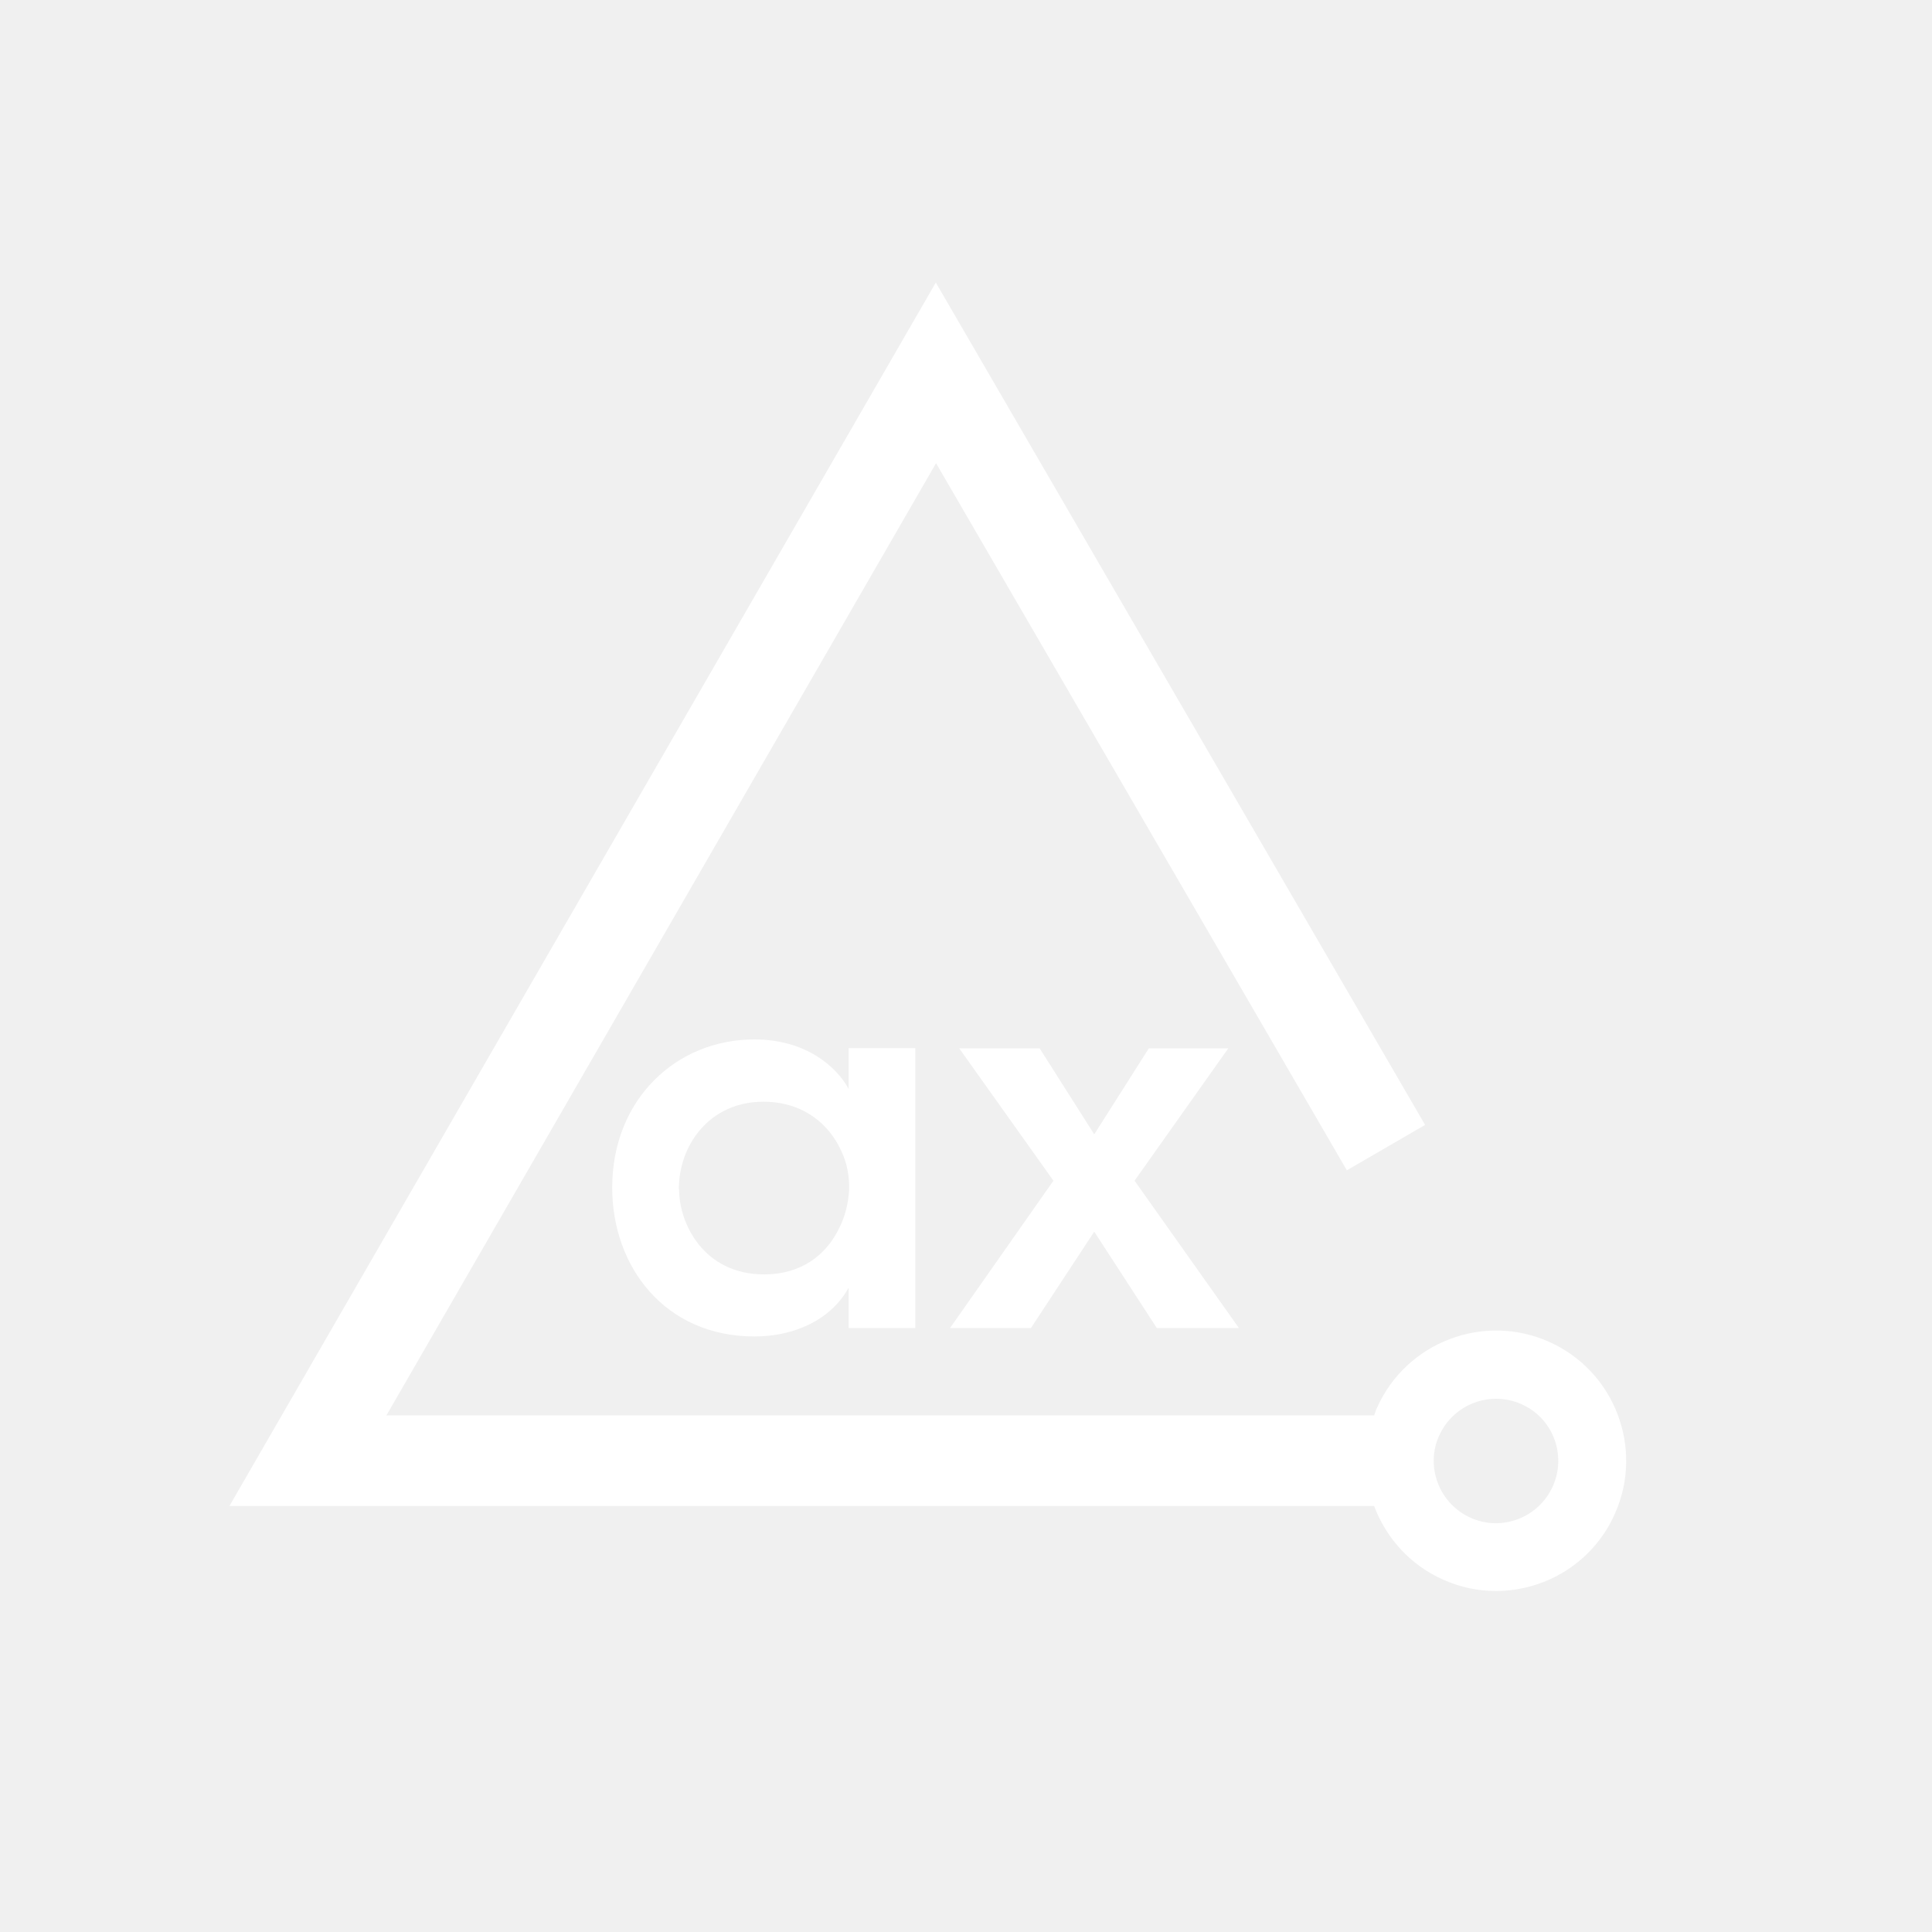
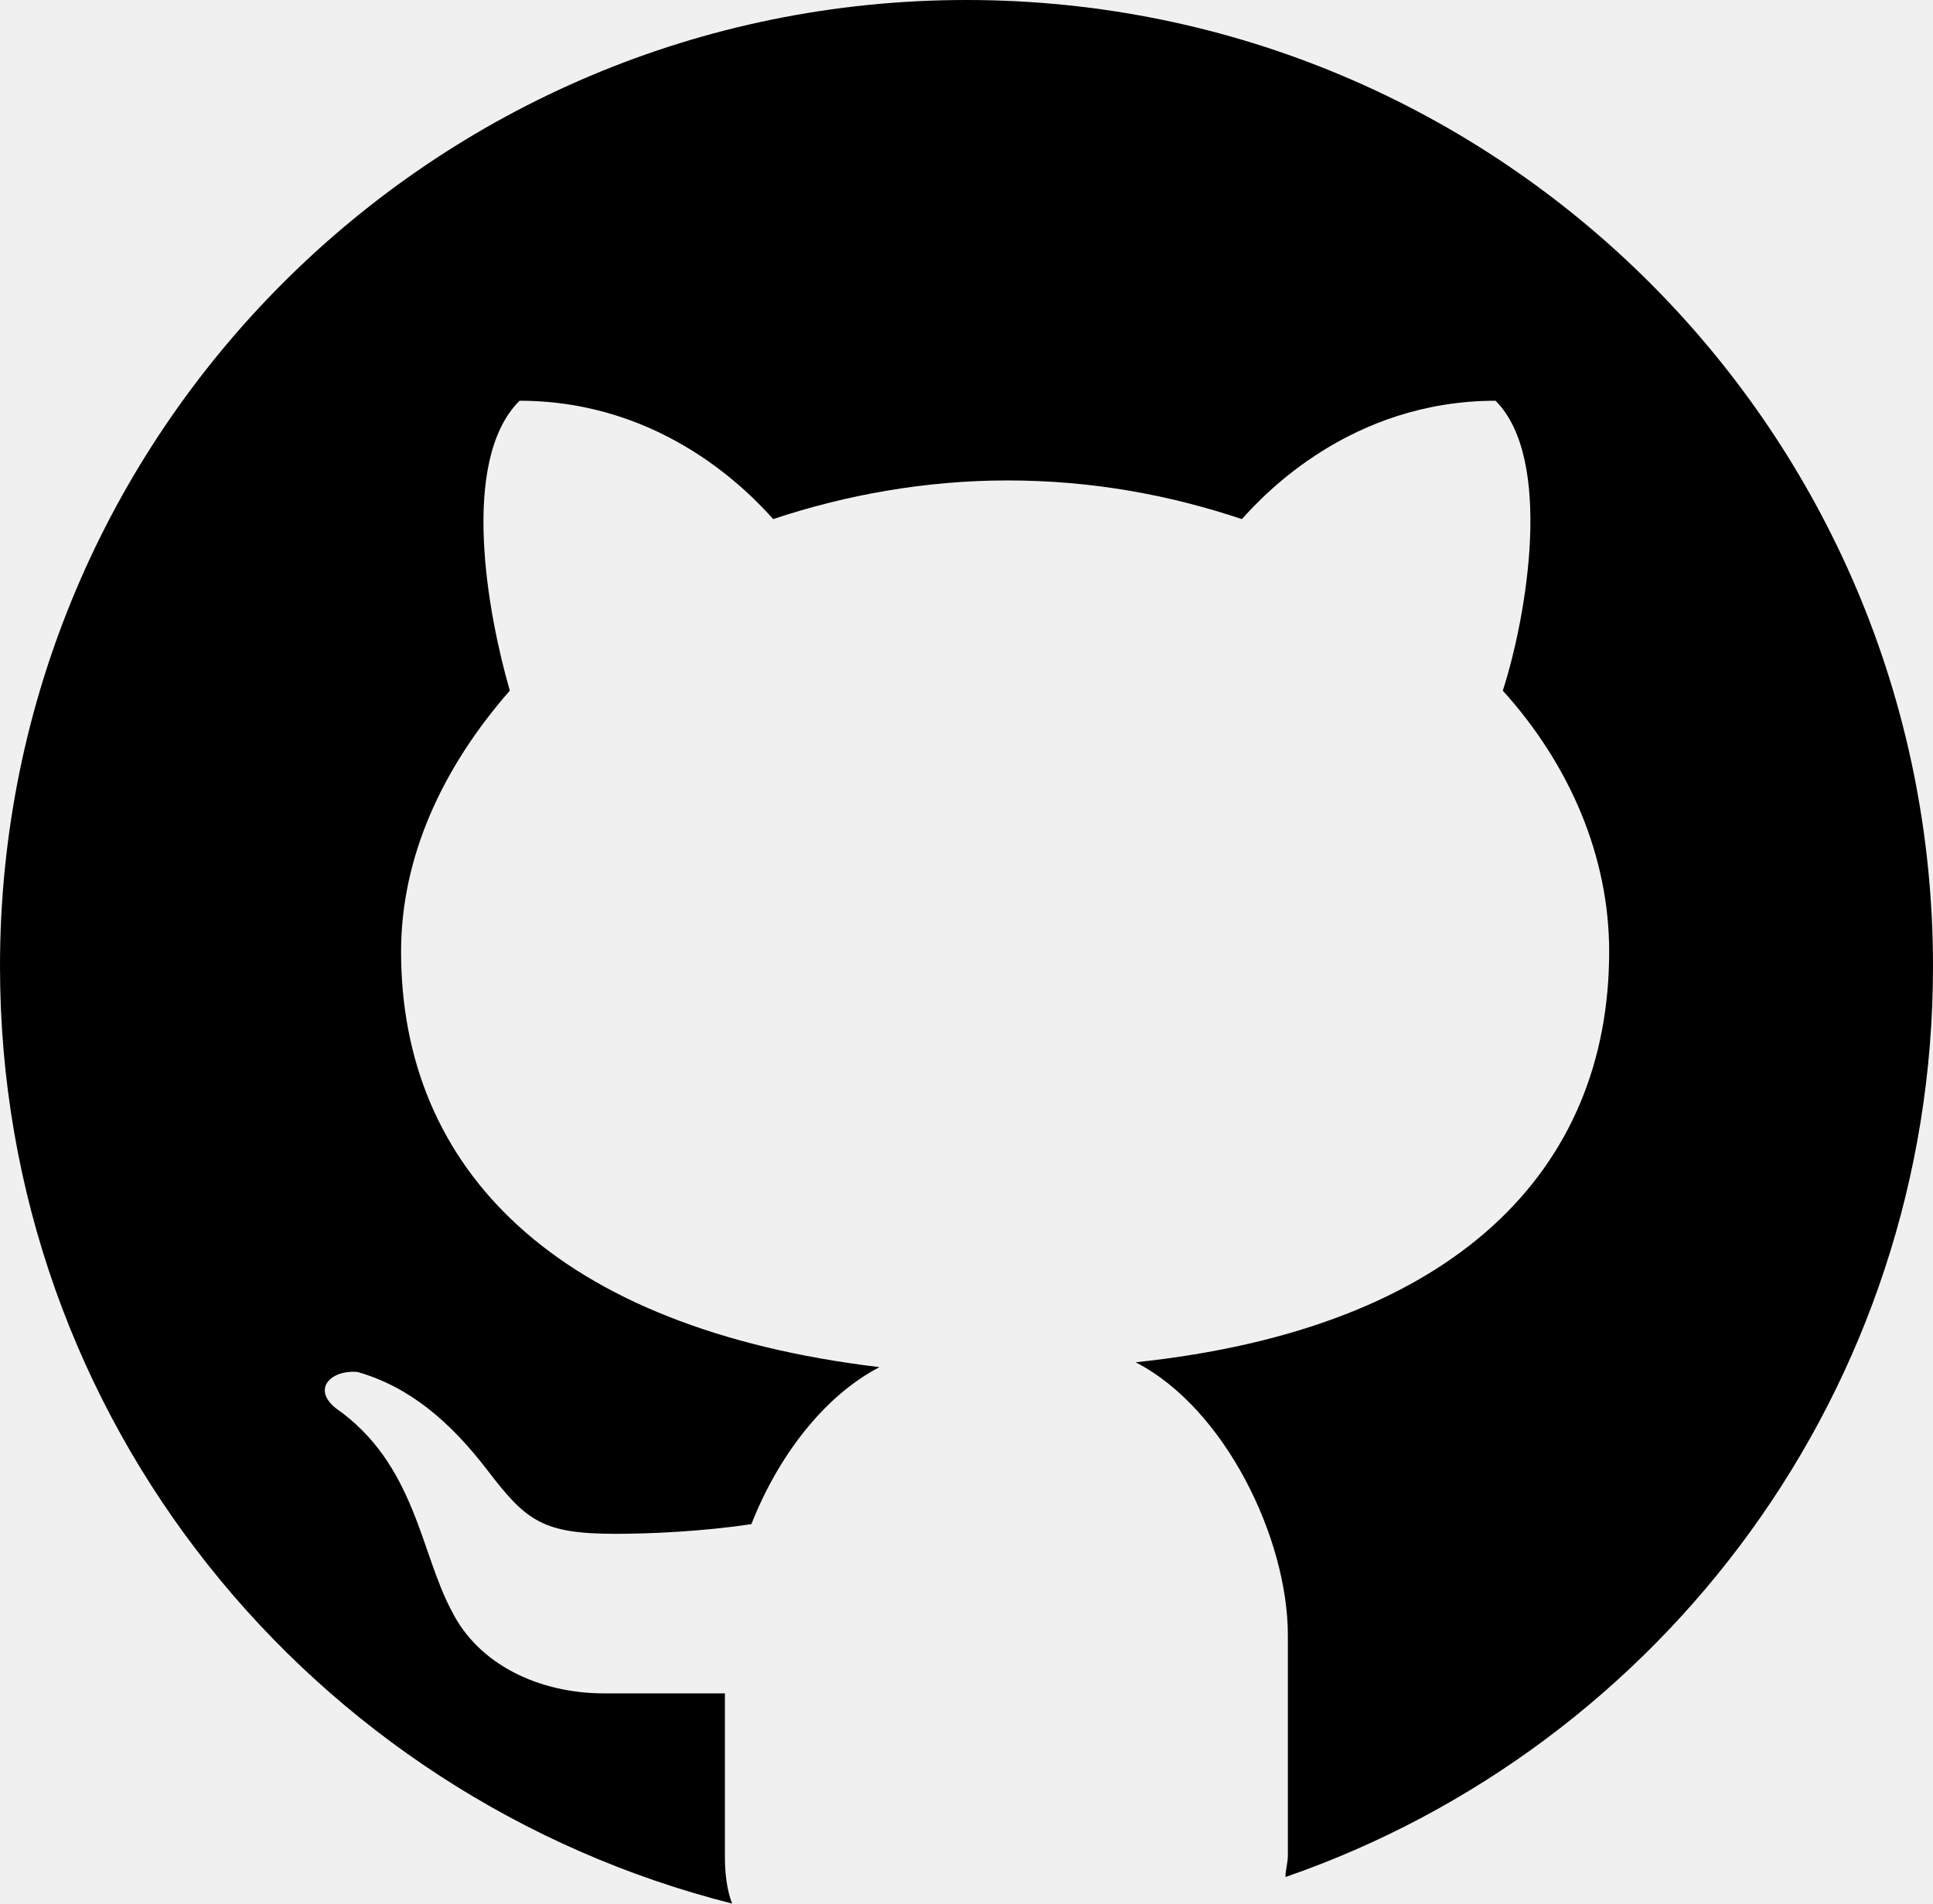
- <svg xmlns="http://www.w3.org/2000/svg" version="1.1" id="Layer_1" x="0px" y="0px" viewBox="0 0 800 800" style="enable-background:new 0 0 800 800;" xml:space="preserve">
-   <style type="text/css">
-   .st0{fill:#FFFFFF;}
- 	</style>
-   <g>
-     <path class="st0" d="M641.4,555.6c-27.2-12.1-59.1,0.2-71.2,27.3c-0.5,1-0.8,2.1-1.2,3.2H160l227.6-394.3l170.1,292.8l32.4-18.8     L387.5,117L95,623.6h474c4.9,13.1,14.8,24.4,28.6,30.5c7.1,3.2,14.5,4.7,21.8,4.7c20.7,0,40.4-11.9,49.3-32     C680.8,599.7,668.6,567.7,641.4,555.6z M643,615.4c-5.8,13-21.1,18.9-34,13.1c-13-5.8-18.9-21.1-13.1-34     c4.3-9.6,13.7-15.3,23.6-15.3c3.5,0,7.1,0.7,10.4,2.2C643,587.1,648.8,602.4,643,615.4z" />
-     <g>
-       <g>
-         <path class="st0" d="M379,549.9h-27.6v-16.7c-7.4,13.5-22.8,20.2-39,20.2c-37.1,0-58.9-28.9-58.9-61.6         c0-36.5,26.4-61.4,58.9-61.4c21.1,0,34,11.2,39,20.5v-16.9H379V549.9z M281.2,492.5c0,14.3,10.3,35.2,35.2,35.2         c15.4,0,25.5-8,30.8-18.6c2.7-5.1,4-10.5,4.4-16.2c0.2-5.5-0.8-11.2-3.2-16.2c-4.9-11-15.6-20.5-32.3-20.5         c-22.4,0-35,18.1-35,36.1V492.5z" />
-         <path class="st0" d="M436.2,488.9l-39-54.8h33.3l22.6,35.6l22.6-35.6h32.9l-38.8,54.8l43.2,61h-34L453.1,510l-26.2,39.9h-33.5         L436.2,488.9z" />
-       </g>
-     </g>
-   </g>
+ <svg xmlns="http://www.w3.org/2000/svg" version="1.2" baseProfile="tiny" id="Layer_1" x="0px" y="0px" viewBox="0 0 2350 2314.8" xml:space="preserve">
+   <path d="M1175,0C525.8,0,0,525.8,0,1175c0,552.2,378.9,1010.5,890.1,1139.7c-5.9-14.7-8.8-35.3-8.8-55.8v-199.8H734.4  c-79.3,0-152.8-35.2-185.1-99.9c-38.2-70.5-44.1-179.2-141-246.8c-29.4-23.5-5.9-47,26.4-44.1c61.7,17.6,111.6,58.8,158.6,120.4  c47,61.7,67.6,76.4,155.7,76.4c41.1,0,105.7-2.9,164.5-11.8c32.3-82.3,88.1-155.7,155.7-190.9c-393.6-47-581.6-240.9-581.6-505.3  c0-114.6,49.9-223.3,132.2-317.3c-26.4-91.1-61.7-279.1,11.8-352.5c176.3,0,282,114.6,308.4,143.9c88.1-29.4,185.1-47,284.9-47  c102.8,0,196.8,17.6,284.9,47c26.4-29.4,132.2-143.9,308.4-143.9c70.5,70.5,38.2,261.4,8.8,352.5c82.3,91.1,129.3,202.7,129.3,317.3  c0,264.4-185.1,458.3-575.7,499.4c108.7,55.8,185.1,214.4,185.1,331.9V2256c0,8.8-2.9,17.6-2.9,26.4  C2021,2123.8,2350,1689.1,2350,1175C2350,525.8,1824.2,0,1175,0L1175,0z" />
</svg>
